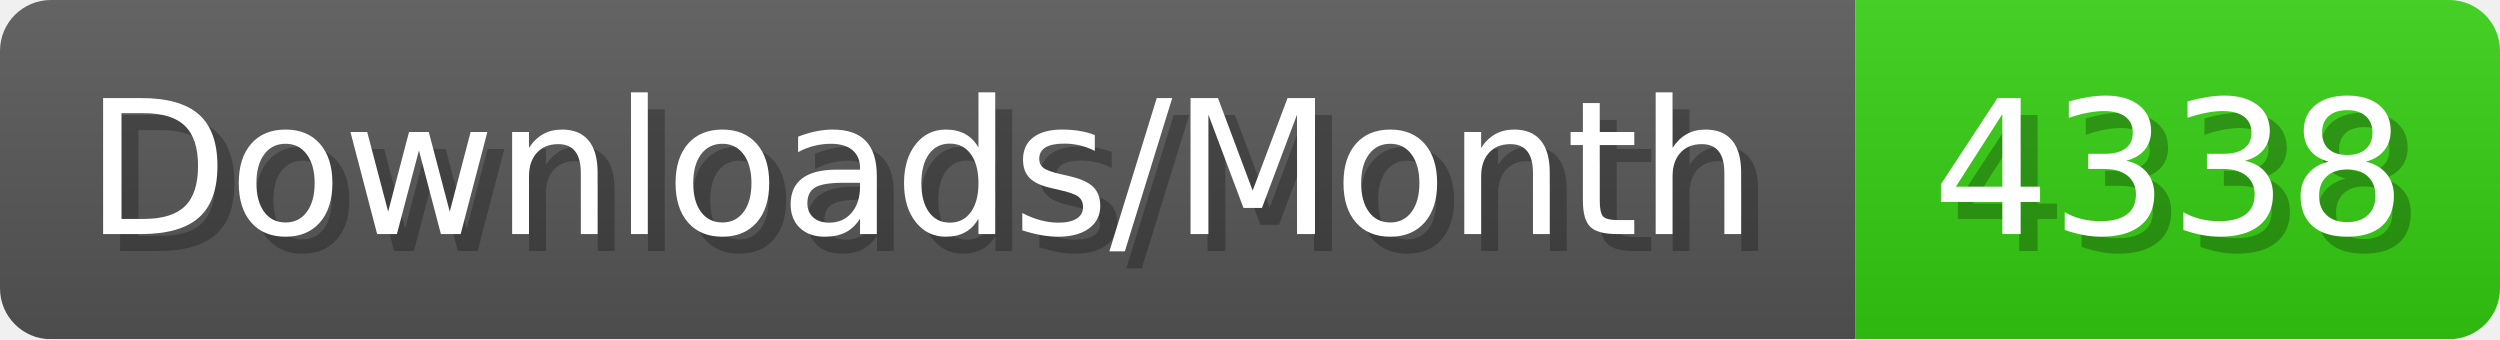
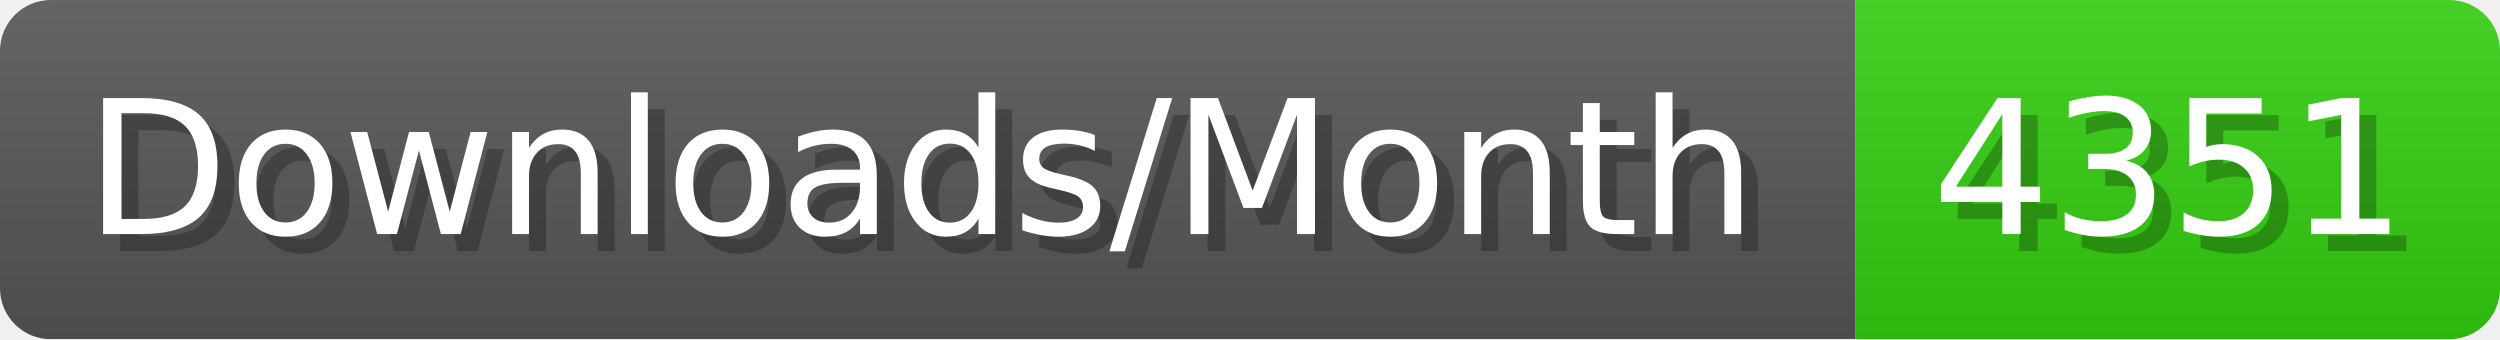
- <svg xmlns="http://www.w3.org/2000/svg" width="147.4" height="20" viewBox="0 0 1474 200" role="img" aria-label="Downloads/Month: 4338">
+ <svg xmlns="http://www.w3.org/2000/svg" width="147.4" height="20" viewBox="0 0 1474 200" role="img" aria-label="Downloads/Month: 4351">
  <linearGradient id="YlXUI" x2="0" y2="100%">
    <stop offset="0" stop-opacity=".1" stop-color="#EEE" />
    <stop offset="1" stop-opacity=".1" />
  </linearGradient>
  <mask id="JHhop">
    <rect width="1474" height="200" rx="30" fill="#FFF" />
  </mask>
  <g mask="url(#JHhop)">
    <rect width="1094" height="200" fill="#555" />
    <rect width="380" height="200" fill="#3C1" x="1094" />
    <rect width="1474" height="200" fill="url(#YlXUI)" />
  </g>
  <g aria-hidden="true" fill="#fff" text-anchor="start" font-family="Verdana,DejaVu Sans,sans-serif" font-size="110">
    <text x="60" y="148" textLength="994" fill="#000" opacity="0.25">Downloads/Month</text>
    <text x="50" y="138" textLength="994">Downloads/Month</text>
-     <text x="1149" y="148" textLength="280" fill="#000" opacity="0.25">4338</text>
-     <text x="1139" y="138" textLength="280">4338</text>
+     <text x="1149" y="148" textLength="280" fill="#000" opacity="0.25">4351</text>
+     <text x="1139" y="138" textLength="280">4351</text>
  </g>
</svg>
